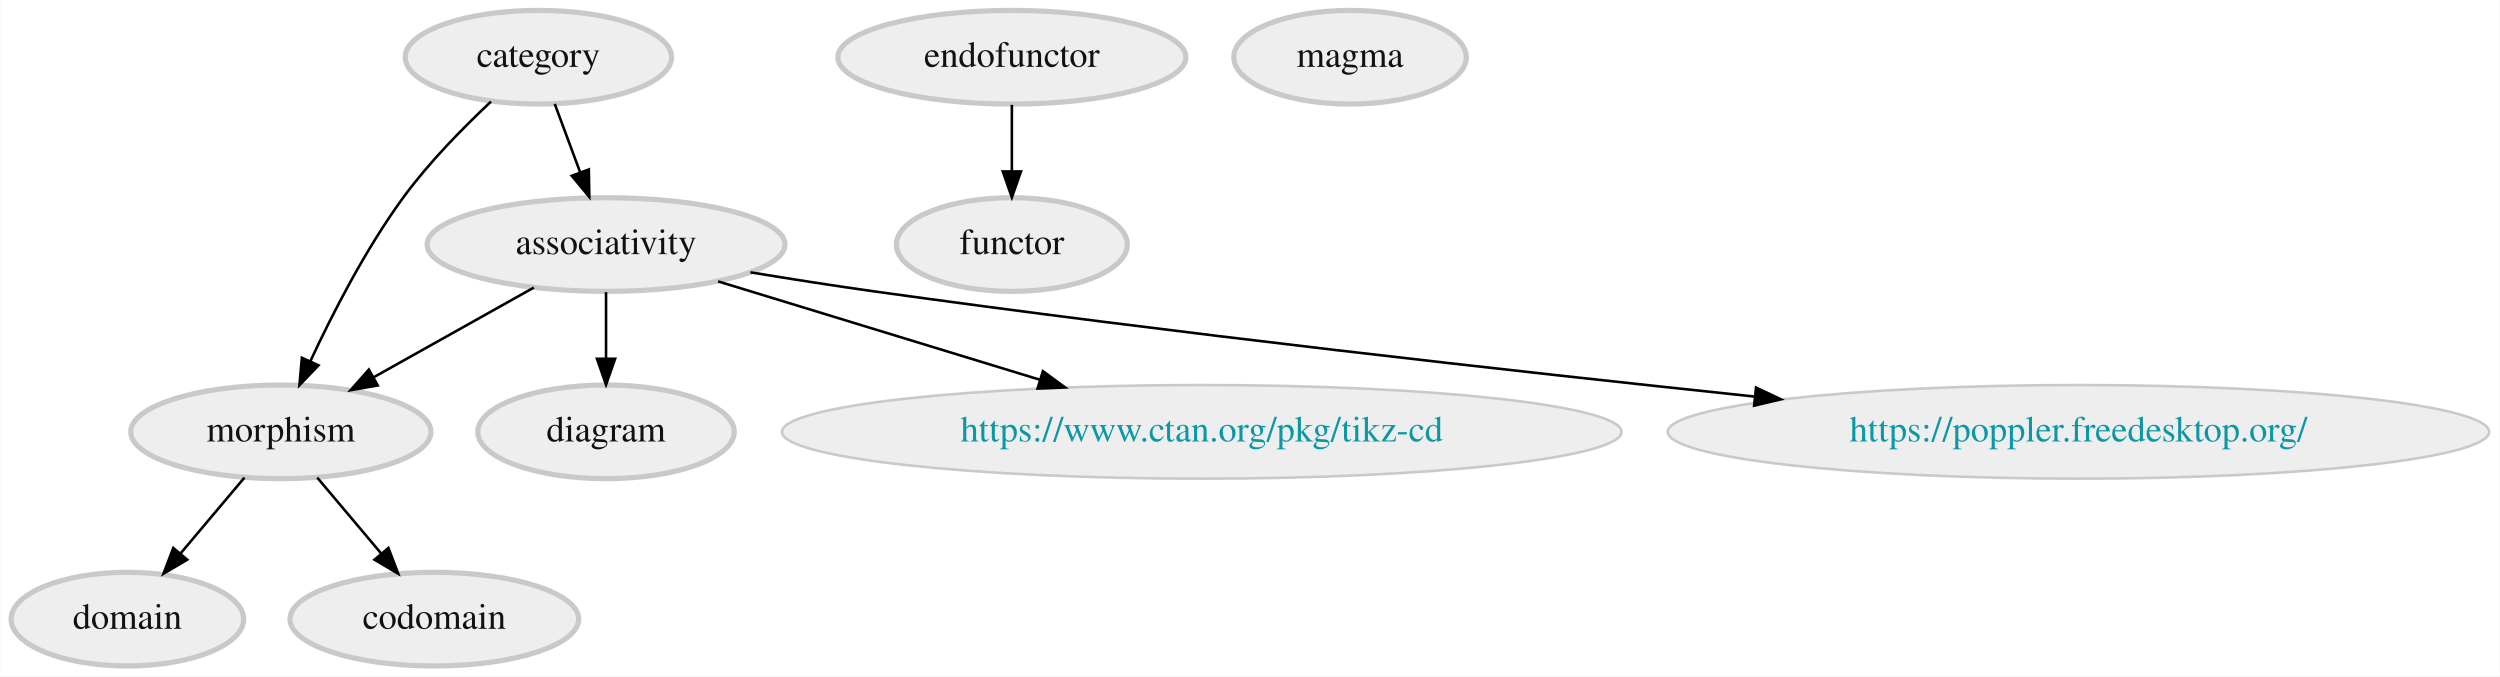
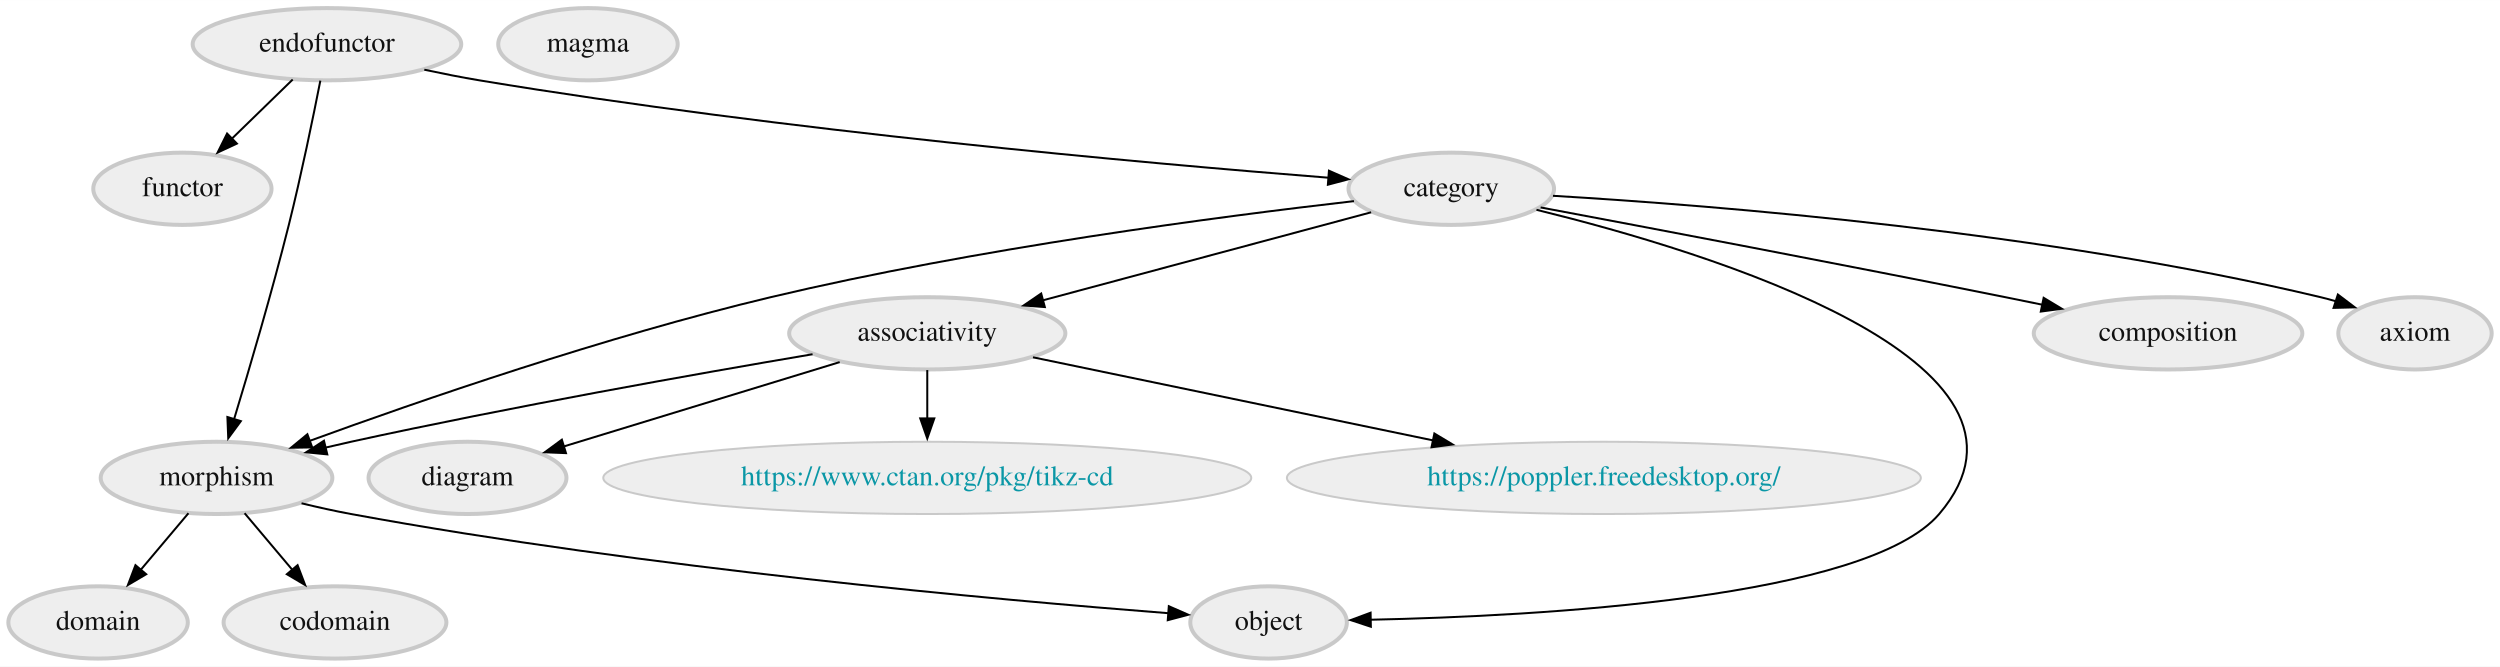
- <svg xmlns="http://www.w3.org/2000/svg" xmlns:xlink="http://www.w3.org/1999/xlink" width="961pt" height="260pt" viewBox="0.00 0.00 960.78 260.00">
-   <g id="graph0" class="graph" transform="scale(1 1) rotate(0) translate(4 256)">
-     <polygon fill="white" stroke="transparent" points="-4,4 -4,-256 956.78,-256 956.78,4 -4,4" />
+ <svg xmlns="http://www.w3.org/2000/svg" xmlns:xlink="http://www.w3.org/1999/xlink" width="1245pt" height="332pt" viewBox="0.00 0.00 1245.19 332.00">
+   <g id="graph0" class="graph" transform="scale(1 1) rotate(0) translate(4 328)">
+     <polygon fill="white" stroke="none" points="-4,4 -4,-328 1241.19,-328 1241.19,4 -4,4" />
    <g id="node1" class="node">
      <g id="a_node1">
+         <a xlink:href="endofunctor.html" xlink:title="endofunctor">
+           <ellipse fill="#eeeeee" stroke="#c9c9c9" stroke-width="2" cx="158.85" cy="-306" rx="66.89" ry="18" />
+           <text text-anchor="middle" x="158.85" y="-302.3" font-family="Times,serif" font-size="14.00" fill="#111111">endofunctor</text>
+         </a>
+       </g>
+     </g>
+     <g id="node2" class="node">
+       <g id="a_node2">
+         <a xlink:href="functor.html" xlink:title="functor">
+           <ellipse fill="#eeeeee" stroke="#c9c9c9" stroke-width="2" cx="86.85" cy="-234" rx="44.39" ry="18" />
+           <text text-anchor="middle" x="86.85" y="-230.3" font-family="Times,serif" font-size="14.00" fill="#111111">functor</text>
+         </a>
+       </g>
+     </g>
+     <g id="edge1" class="edge">
+       <path fill="none" stroke="black" d="M141.78,-288.41C132.69,-279.57 121.33,-268.53 111.32,-258.79" />
+       <polygon fill="black" stroke="black" points="113.99,-256.5 104.38,-252.04 109.11,-261.52 113.99,-256.5" />
+     </g>
+     <g id="node3" class="node">
+       <g id="a_node3">
        <a xlink:href="morphism.html" xlink:title="morphism">
          <ellipse fill="#eeeeee" stroke="#c9c9c9" stroke-width="2" cx="103.85" cy="-90" rx="57.69" ry="18" />
          <text text-anchor="middle" x="103.85" y="-86.3" font-family="Times,serif" font-size="14.00" fill="#111111">morphism</text>
        </a>
      </g>
    </g>
-     <g id="node2" class="node">
-       <g id="a_node2">
+     <g id="edge2" class="edge">
+       <path fill="none" stroke="black" d="M155.56,-287.86C152.02,-269.87 146.06,-240.83 139.85,-216 131.46,-182.53 120.26,-144.48 112.59,-119.24" />
+       <polygon fill="black" stroke="black" points="115.96,-118.27 109.68,-109.73 109.26,-120.32 115.96,-118.27" />
+     </g>
+     <g id="node4" class="node">
+       <g id="a_node4">
+         <a xlink:href="category.html" xlink:title="category">
+           <ellipse fill="#eeeeee" stroke="#c9c9c9" stroke-width="2" cx="718.85" cy="-234" rx="51.19" ry="18" />
+           <text text-anchor="middle" x="718.85" y="-230.3" font-family="Times,serif" font-size="14.00" fill="#111111">category</text>
+         </a>
+       </g>
+     </g>
+     <g id="edge3" class="edge">
+       <path fill="none" stroke="black" d="M207.34,-293.31C216.45,-291.36 225.91,-289.48 234.85,-288 385.99,-262.9 565.72,-246.78 657.8,-239.5" />
+       <polygon fill="black" stroke="black" points="657.92,-243 667.62,-238.73 657.38,-236.02 657.92,-243" />
+     </g>
+     <g id="node9" class="node">
+       <g id="a_node9">
+         <a xlink:href="objects.html" xlink:title="object">
+           <ellipse fill="#eeeeee" stroke="#c9c9c9" stroke-width="2" cx="627.85" cy="-18" rx="38.99" ry="18" />
+           <text text-anchor="middle" x="627.85" y="-14.3" font-family="Times,serif" font-size="14.00" fill="#111111">object</text>
+         </a>
+       </g>
+     </g>
+     <g id="edge8" class="edge">
+       <path fill="none" stroke="black" d="M146.19,-77.35C154.33,-75.37 162.82,-73.48 170.85,-72 317.71,-44.98 493.8,-29.16 578.1,-22.59" />
+       <polygon fill="black" stroke="black" points="578.16,-26.09 587.86,-21.84 577.63,-19.12 578.16,-26.09" />
+     </g>
+     <g id="node10" class="node">
+       <g id="a_node10">
        <a xlink:href="domain.html" xlink:title="domain">
          <ellipse fill="#eeeeee" stroke="#c9c9c9" stroke-width="2" cx="44.85" cy="-18" rx="44.69" ry="18" />
          <text text-anchor="middle" x="44.85" y="-14.3" font-family="Times,serif" font-size="14.00" fill="#111111">domain</text>
        </a>
      </g>
    </g>
-     <g id="edge1" class="edge">
-       <path fill="none" stroke="black" d="M89.86,-72.41C82.52,-63.69 73.37,-52.85 65.25,-43.21" />
-       <polygon fill="black" stroke="black" points="67.85,-40.86 58.73,-35.47 62.5,-45.37 67.85,-40.86" />
+     <g id="edge9" class="edge">
+       <path fill="none" stroke="black" d="M89.86,-72.41C82.74,-63.95 73.92,-53.49 65.98,-44.08" />
+       <polygon fill="black" stroke="black" points="68.82,-42.02 59.7,-36.63 63.47,-46.53 68.82,-42.02" />
    </g>
-     <g id="node3" class="node">
-       <g id="a_node3">
+     <g id="node11" class="node">
+       <g id="a_node11">
        <a xlink:href="codomain.html" xlink:title="codomain">
          <ellipse fill="#eeeeee" stroke="#c9c9c9" stroke-width="2" cx="162.85" cy="-18" rx="55.49" ry="18" />
          <text text-anchor="middle" x="162.85" y="-14.3" font-family="Times,serif" font-size="14.00" fill="#111111">codomain</text>
        </a>
      </g>
    </g>
-     <g id="edge2" class="edge">
-       <path fill="none" stroke="black" d="M117.83,-72.41C125.18,-63.69 134.32,-52.85 142.44,-43.21" />
-       <polygon fill="black" stroke="black" points="145.2,-45.37 148.96,-35.47 139.84,-40.86 145.2,-45.37" />
+     <g id="edge10" class="edge">
+       <path fill="none" stroke="black" d="M117.83,-72.41C124.96,-63.95 133.77,-53.49 141.71,-44.08" />
+       <polygon fill="black" stroke="black" points="144.22,-46.53 147.99,-36.63 138.87,-42.02 144.22,-46.53" />
    </g>
-     <g id="node4" class="node">
-       <g id="a_node4">
-         <a xlink:href="endofunctor.html" xlink:title="endofunctor">
-           <ellipse fill="#eeeeee" stroke="#c9c9c9" stroke-width="2" cx="384.85" cy="-234" rx="66.89" ry="18" />
-           <text text-anchor="middle" x="384.85" y="-230.3" font-family="Times,serif" font-size="14.00" fill="#111111">endofunctor</text>
+     <g id="edge12" class="edge">
+       <path fill="none" stroke="black" d="M670.38,-227.85C604.17,-220.26 481.99,-204.29 379.85,-180 297.59,-160.44 204.49,-128.24 150.16,-108.41" />
+       <polygon fill="black" stroke="black" points="151.52,-105.18 140.92,-105.01 149.1,-111.75 151.52,-105.18" />
+     </g>
+     <g id="node5" class="node">
+       <g id="a_node5">
+         <a xlink:href="associativity.html" xlink:title="associativity">
+           <ellipse fill="#eeeeee" stroke="#c9c9c9" stroke-width="2" cx="457.85" cy="-162" rx="68.79" ry="18" />
+           <text text-anchor="middle" x="457.85" y="-158.3" font-family="Times,serif" font-size="14.00" fill="#111111">associativity</text>
        </a>
      </g>
    </g>
-     <g id="node5" class="node">
-       <g id="a_node5">
-         <a xlink:href="functor.html" xlink:title="functor">
-           <ellipse fill="#eeeeee" stroke="#c9c9c9" stroke-width="2" cx="384.85" cy="-162" rx="44.39" ry="18" />
-           <text text-anchor="middle" x="384.85" y="-158.3" font-family="Times,serif" font-size="14.00" fill="#111111">functor</text>
+     <g id="edge14" class="edge">
+       <path fill="none" stroke="black" d="M678.92,-222.29C635.24,-210.58 564.85,-191.7 515.26,-178.4" />
+       <polygon fill="black" stroke="black" points="516.41,-175.08 505.84,-175.87 514.59,-181.84 516.41,-175.08" />
+     </g>
+     <g id="edge11" class="edge">
+       <path fill="none" stroke="black" d="M761.28,-223.53C846.88,-202.56 1026.75,-148.01 961.85,-72 926.03,-30.05 762.83,-21.13 678.56,-19.35" />
+       <polygon fill="black" stroke="black" points="678.79,-15.85 668.72,-19.17 678.66,-22.85 678.79,-15.85" />
+     </g>
+     <g id="node12" class="node">
+       <g id="a_node12">
+         <a xlink:href="composition.html" xlink:title="composition">
+           <ellipse fill="#eeeeee" stroke="#c9c9c9" stroke-width="2" cx="1075.85" cy="-162" rx="66.89" ry="18" />
+           <text text-anchor="middle" x="1075.85" y="-158.3" font-family="Times,serif" font-size="14.00" fill="#111111">composition</text>
        </a>
      </g>
    </g>
-     <g id="edge3" class="edge">
-       <path fill="none" stroke="black" d="M384.85,-215.7C384.85,-207.98 384.85,-198.71 384.85,-190.11" />
-       <polygon fill="black" stroke="black" points="388.35,-190.1 384.85,-180.1 381.35,-190.1 388.35,-190.1" />
+     <g id="edge13" class="edge">
+       <path fill="none" stroke="black" d="M763.35,-224.7C817.94,-214.46 913.29,-196.39 994.85,-180 1000.83,-178.8 1007.06,-177.52 1013.29,-176.24" />
+       <polygon fill="black" stroke="black" points="1013.89,-179.69 1022.97,-174.23 1012.47,-172.84 1013.89,-179.69" />
+     </g>
+     <g id="node13" class="node">
+       <g id="a_node13">
+         <a xlink:href="axiom.html" xlink:title="axiom">
+           <ellipse fill="#eeeeee" stroke="#c9c9c9" stroke-width="2" cx="1198.85" cy="-162" rx="38.19" ry="18" />
+           <text text-anchor="middle" x="1198.85" y="-158.3" font-family="Times,serif" font-size="14.00" fill="#111111">axiom</text>
+         </a>
+       </g>
+     </g>
+     <g id="edge15" class="edge">
+       <path fill="none" stroke="black" d="M769.5,-230.5C851.02,-225.66 1015.94,-212.46 1151.85,-180 1154.41,-179.39 1157.03,-178.68 1159.65,-177.91" />
+       <polygon fill="black" stroke="black" points="1160.44,-181.33 1168.88,-174.94 1158.29,-174.67 1160.44,-181.33" />
+     </g>
+     <g id="edge4" class="edge">
+       <path fill="none" stroke="black" d="M400.72,-151.59C342.64,-141.76 250.16,-125.37 170.85,-108 166.61,-107.07 162.24,-106.07 157.86,-105.03" />
+       <polygon fill="black" stroke="black" points="159.01,-101.71 148.47,-102.75 157.36,-108.51 159.01,-101.71" />
    </g>
    <g id="node6" class="node">
      <g id="a_node6">
-         <a xlink:href="associativity.html" xlink:title="associativity">
-           <ellipse fill="#eeeeee" stroke="#c9c9c9" stroke-width="2" cx="228.85" cy="-162" rx="68.79" ry="18" />
-           <text text-anchor="middle" x="228.85" y="-158.3" font-family="Times,serif" font-size="14.00" fill="#111111">associativity</text>
-         </a>
-       </g>
-     </g>
-     <g id="edge4" class="edge">
-       <path fill="none" stroke="black" d="M201.1,-145.46C182.97,-135.31 159.12,-121.95 139.57,-111.01" />
-       <polygon fill="black" stroke="black" points="141.09,-107.84 130.65,-106.01 137.67,-113.95 141.09,-107.84" />
-     </g>
-     <g id="node7" class="node">
-       <g id="a_node7">
        <a xlink:href="diagram.html" xlink:title="diagram">
          <ellipse fill="#eeeeee" stroke="#c9c9c9" stroke-width="2" cx="228.85" cy="-90" rx="49.29" ry="18" />
          <text text-anchor="middle" x="228.85" y="-86.3" font-family="Times,serif" font-size="14.00" fill="#111111">diagram</text>
        </a>
      </g>
    </g>
    <g id="edge5" class="edge">
-       <path fill="none" stroke="black" d="M228.85,-143.7C228.85,-135.98 228.85,-126.71 228.85,-118.11" />
-       <polygon fill="black" stroke="black" points="232.35,-118.1 228.85,-108.1 225.35,-118.1 232.35,-118.1" />
+       <path fill="none" stroke="black" d="M414.23,-147.67C374.97,-135.67 317.37,-118.06 276.82,-105.67" />
+       <polygon fill="black" stroke="black" points="277.9,-102.33 267.31,-102.76 275.85,-109.03 277.9,-102.33" />
    </g>
-     <g id="node8" class="node">
-       <g id="a_node8">
+     <g id="node7" class="node">
+       <g id="a_node7">
        <a xlink:href="https://www.ctan.org/pkg/tikz-cd" xlink:title="https://www.ctan.org/pkg/tikz-cd">
          <ellipse fill="#eeeeee" stroke="#c9c9c9" cx="457.85" cy="-90" rx="161.37" ry="18" />
          <text text-anchor="middle" x="457.85" y="-86.3" font-family="Times,serif" font-size="14.00" fill="#0a97a6">https://www.ctan.org/pkg/tikz-cd</text>
        </a>
      </g>
    </g>
    <g id="edge6" class="edge">
-       <path fill="none" stroke="black" d="M271.92,-147.83C306.8,-137.17 356.39,-122.01 395.59,-110.03" />
-       <polygon fill="black" stroke="black" points="396.78,-113.33 405.32,-107.06 394.73,-106.63 396.78,-113.33" />
+       <path fill="none" stroke="black" d="M457.85,-143.7C457.85,-136.41 457.85,-127.73 457.85,-119.54" />
+       <polygon fill="black" stroke="black" points="461.35,-119.62 457.85,-109.62 454.35,-119.62 461.35,-119.62" />
    </g>
-     <g id="node9" class="node">
-       <g id="a_node9">
+     <g id="node8" class="node">
+       <g id="a_node8">
        <a xlink:href="https://poppler.freedesktop.org/" xlink:title="https://poppler.freedesktop.org/">
          <ellipse fill="#eeeeee" stroke="#c9c9c9" cx="794.85" cy="-90" rx="157.87" ry="18" />
          <text text-anchor="middle" x="794.85" y="-86.3" font-family="Times,serif" font-size="14.00" fill="#0a97a6">https://poppler.freedesktop.org/</text>
        </a>
      </g>
    </g>
    <g id="edge7" class="edge">
-       <path fill="none" stroke="black" d="M284.36,-151.32C299.72,-148.78 316.41,-146.16 331.85,-144 446.27,-128.02 577.1,-113.38 670.43,-103.55" />
-       <polygon fill="black" stroke="black" points="670.9,-107.02 680.48,-102.5 670.17,-100.06 670.9,-107.02" />
+       <path fill="none" stroke="black" d="M510.5,-150.06C563.85,-138.98 647.23,-121.66 709.93,-108.64" />
+       <polygon fill="black" stroke="black" points="710.43,-112.11 719.51,-106.65 709.01,-105.25 710.43,-112.11" />
    </g>
-     <g id="node10" class="node">
-       <g id="a_node10">
-         <a xlink:href="category.html" xlink:title="category">
-           <ellipse fill="#eeeeee" stroke="#c9c9c9" stroke-width="2" cx="202.85" cy="-234" rx="51.19" ry="18" />
-           <text text-anchor="middle" x="202.85" y="-230.3" font-family="Times,serif" font-size="14.00" fill="#111111">category</text>
-         </a>
-       </g>
-     </g>
-     <g id="edge8" class="edge">
-       <path fill="none" stroke="black" d="M184.64,-216.96C173.99,-206.99 160.73,-193.53 150.85,-180 136.43,-160.27 123.74,-135.53 115.19,-117.15" />
-       <polygon fill="black" stroke="black" points="118.32,-115.57 110.99,-107.92 111.94,-118.47 118.32,-115.57" />
-     </g>
-     <g id="edge9" class="edge">
-       <path fill="none" stroke="black" d="M209.14,-216.05C212.07,-208.18 215.62,-198.62 218.89,-189.79" />
-       <polygon fill="black" stroke="black" points="222.23,-190.87 222.43,-180.28 215.67,-188.43 222.23,-190.87" />
-     </g>
-     <g id="node11" class="node">
-       <g id="a_node11">
+     <g id="node14" class="node">
+       <g id="a_node14">
        <a xlink:href="magma.html" xlink:title="magma">
-           <ellipse fill="#eeeeee" stroke="#c9c9c9" stroke-width="2" cx="514.85" cy="-234" rx="44.69" ry="18" />
-           <text text-anchor="middle" x="514.85" y="-230.3" font-family="Times,serif" font-size="14.00" fill="#111111">magma</text>
+           <ellipse fill="#eeeeee" stroke="#c9c9c9" stroke-width="2" cx="288.85" cy="-306" rx="44.69" ry="18" />
+           <text text-anchor="middle" x="288.85" y="-302.3" font-family="Times,serif" font-size="14.00" fill="#111111">magma</text>
        </a>
      </g>
    </g>
  </g>
</svg>
